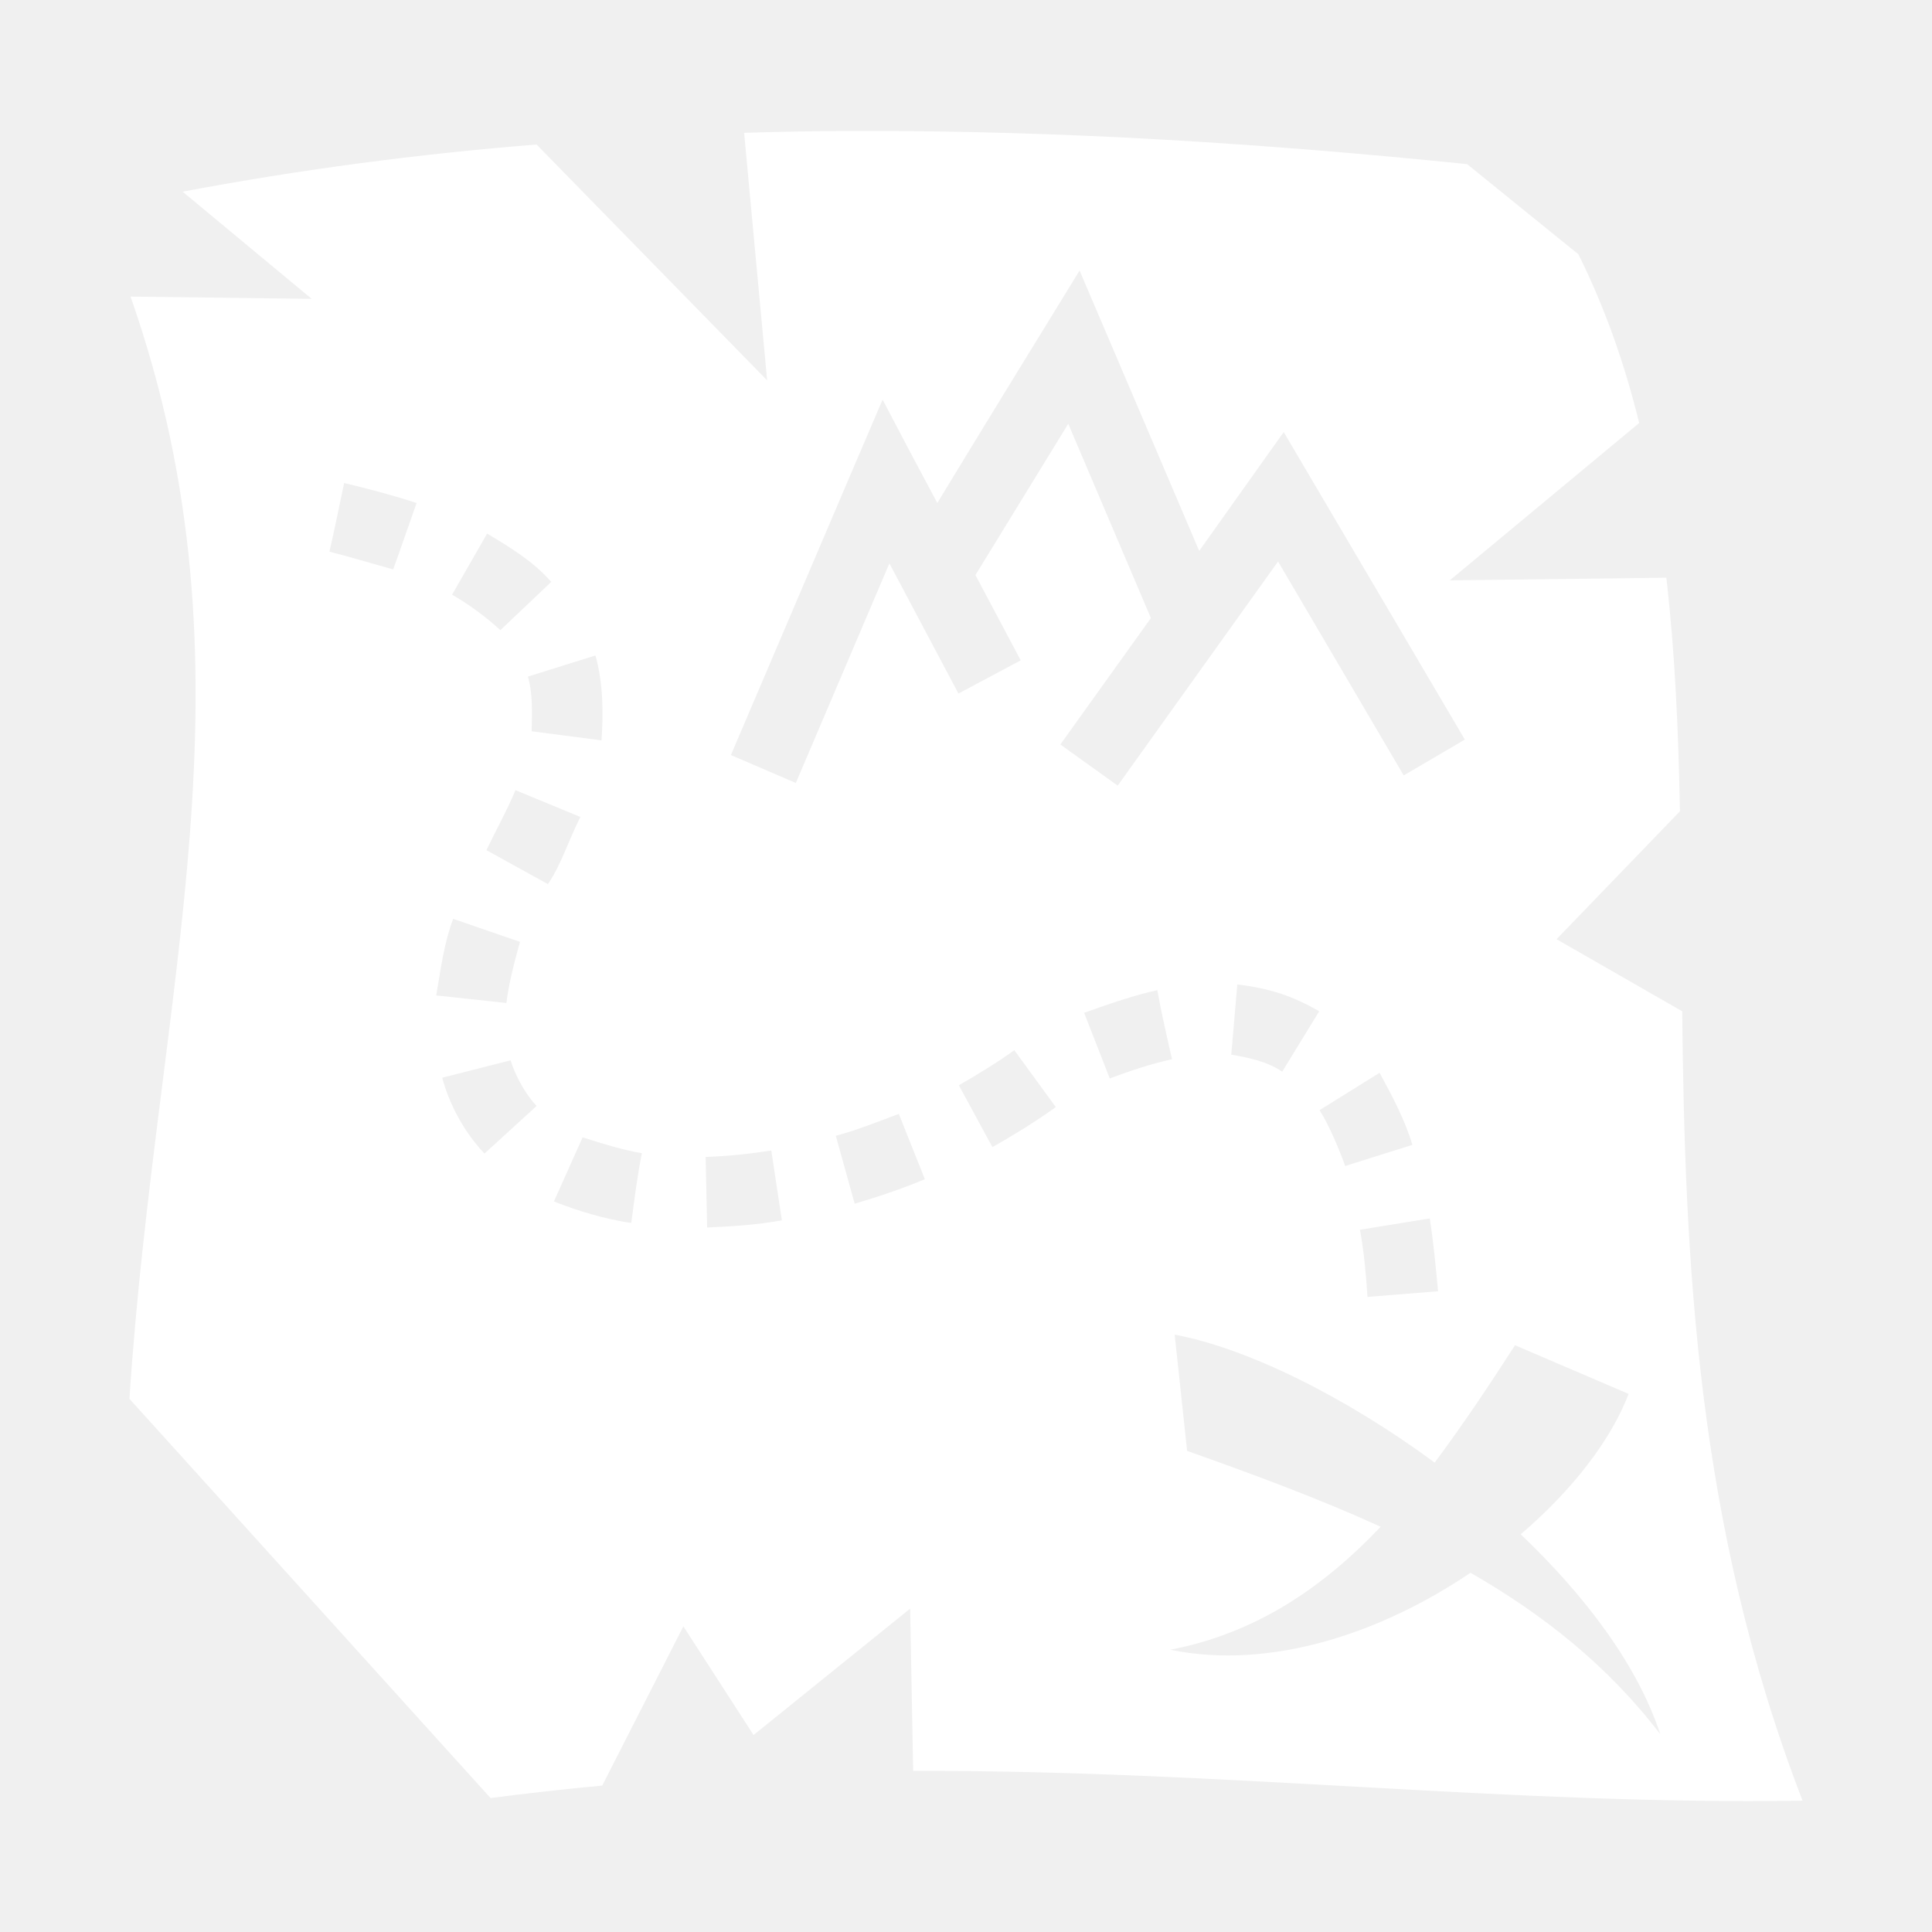
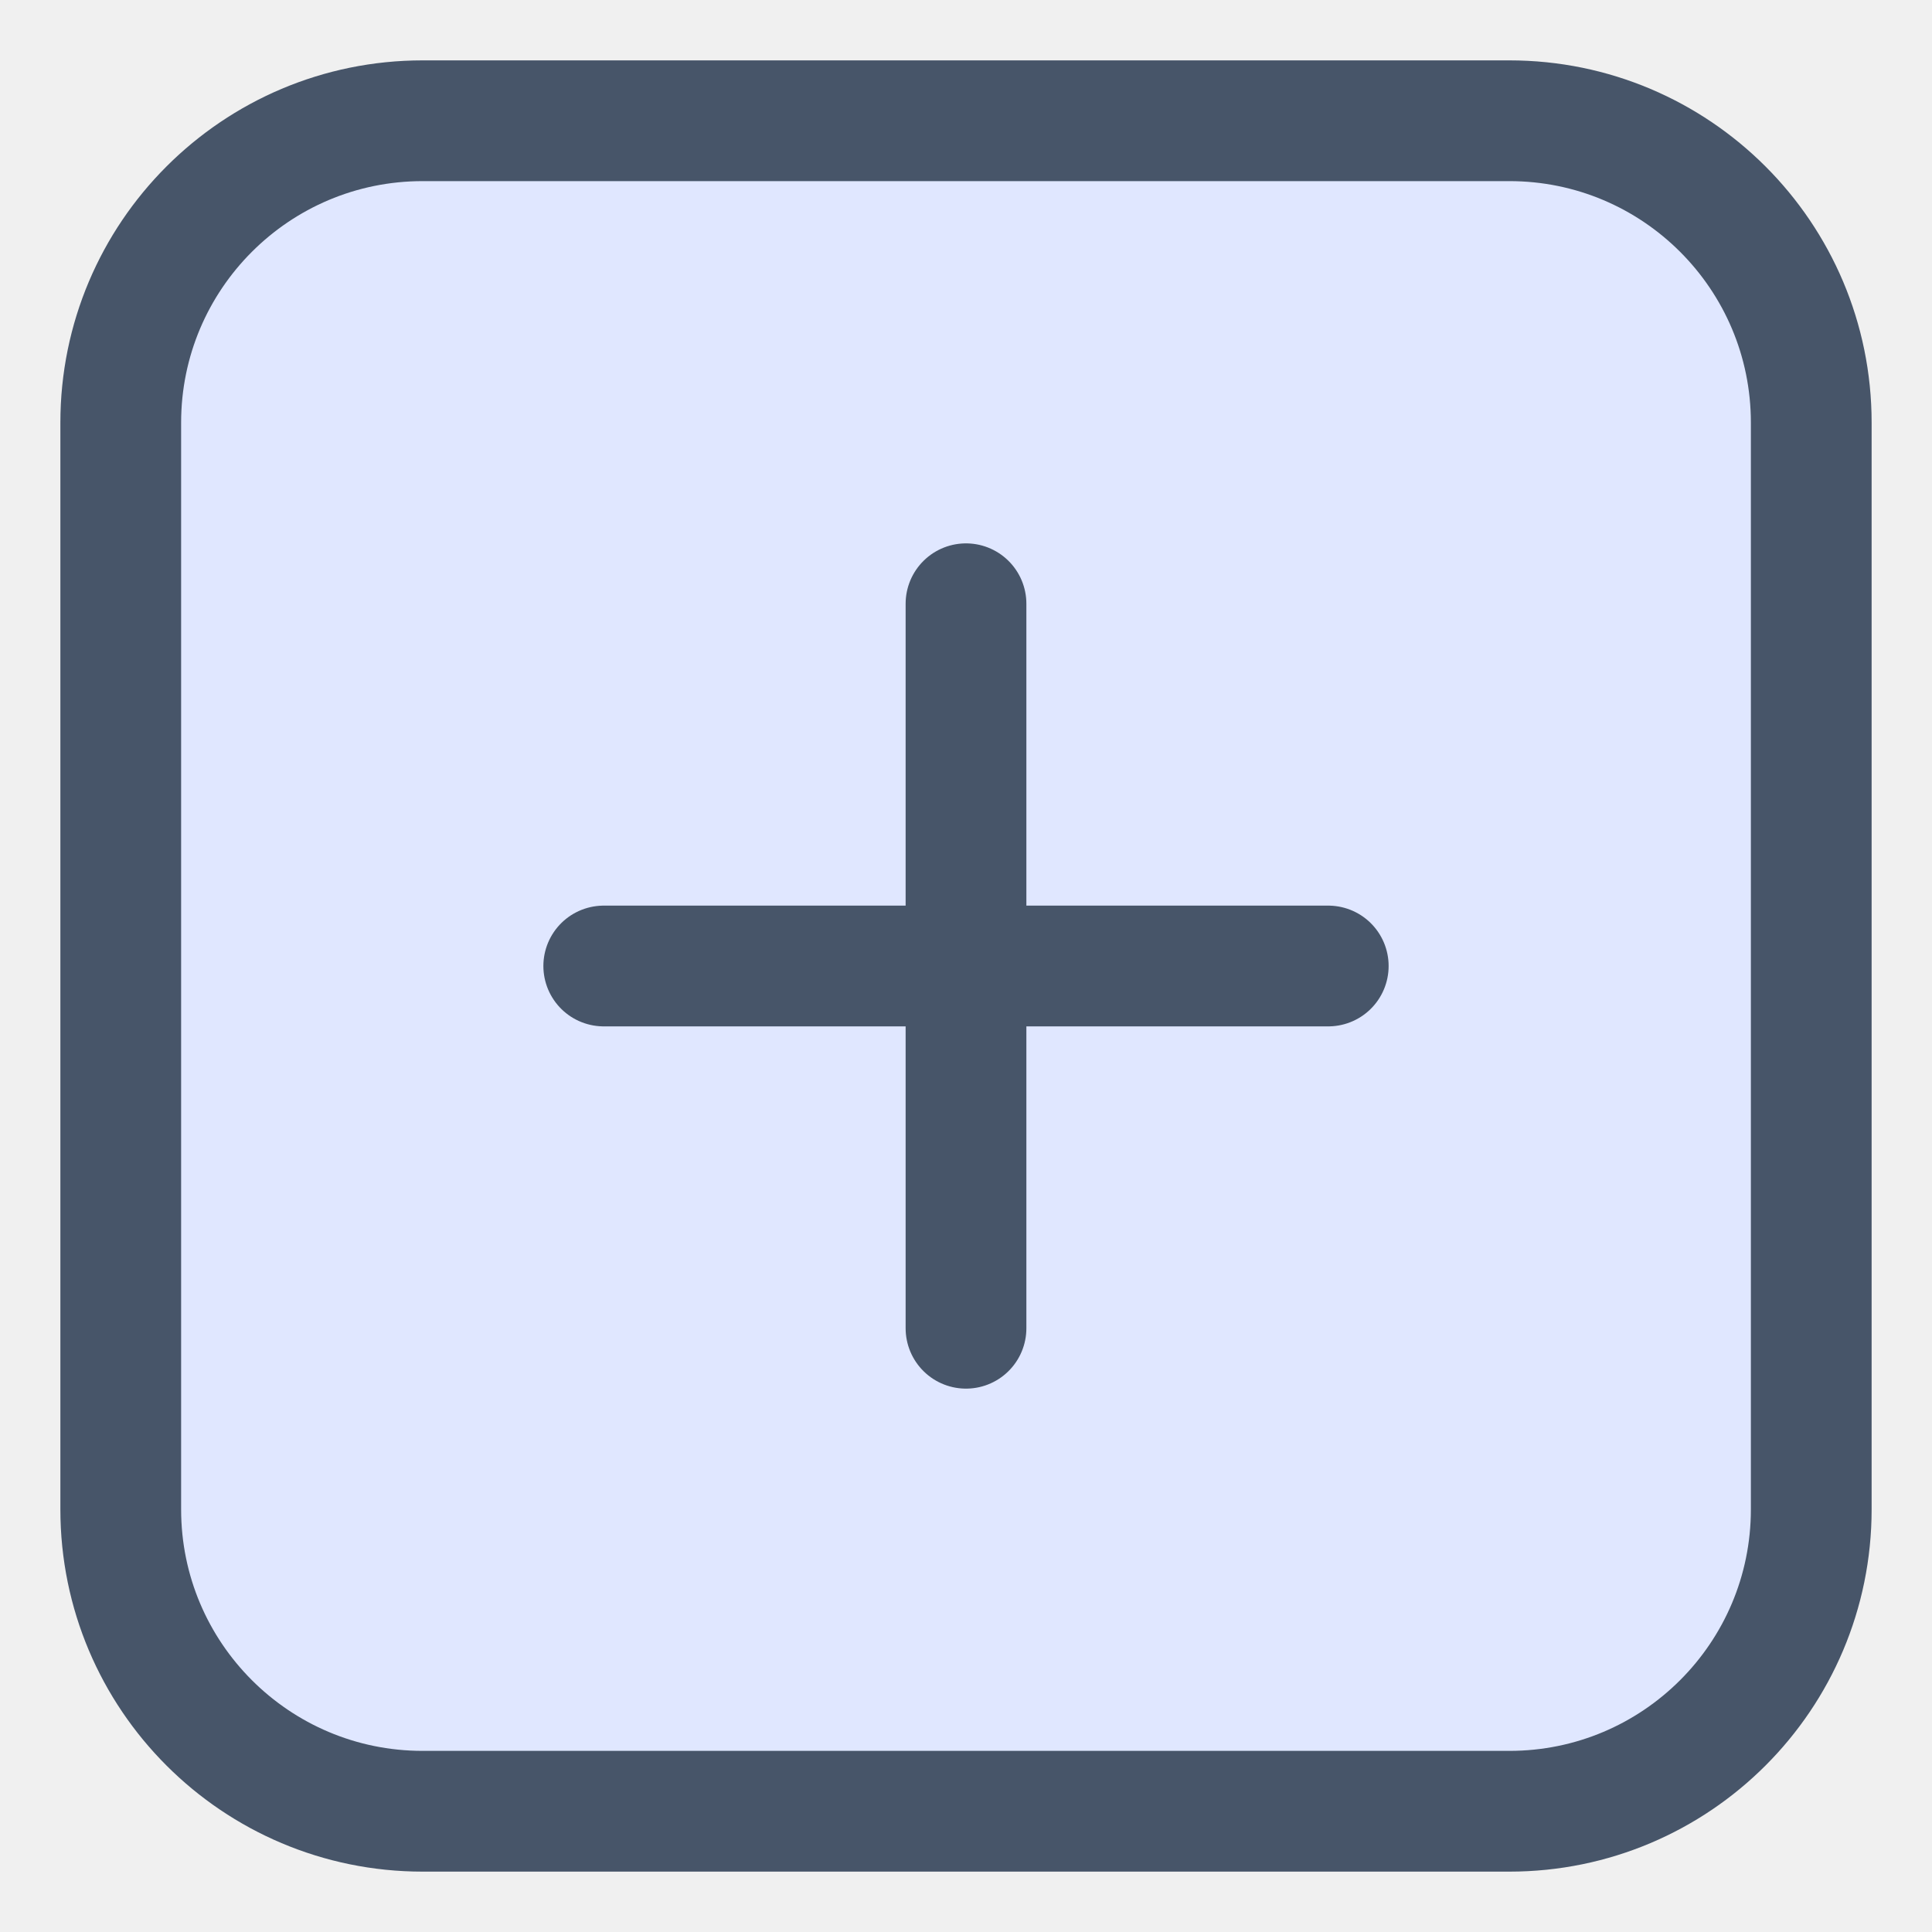
- <svg xmlns="http://www.w3.org/2000/svg" viewBox="0 0 512 512" style="height: 512px; width: 512px;">
-   <g class="" transform="translate(0,0)" style="">
-     <path d="M227.4 34.7c-10.1 0-20.2.2-30.2.5l6.1 65.6-61.1-62.5c-31.3 2.5-62.5 6.6-93.8 12.5l34.2 28.4-48-.6c35.1 100.2 6.9 182.6-.3 292.1L130 476.5c10-1.3 19.9-2.4 29.6-3.3l21.5-42.2 18.6 28.8 41.5-33.5.8 43c82.9-.2 157.7 9.1 235.7 7.9-28.2-73-31.2-143.6-31.9-209.2l-33.3-19.1 32.7-33.9c-.4-21.3-1.3-42-3.6-61.9l-57.4.7 50.2-41.7c-3.8-15.5-9-30.4-16.1-44.7l-29.5-23.9C335 38 281.2 34.6 227.4 34.7zm58.7 37c10.6 24.75 21.1 49.5 31.7 74.3 7.5-10.5 14.9-21 22.4-31.5 16 27.2 32 54.3 48 81.5l-16.2 9.5-33.3-56.7-42.5 59.4-15.2-10.9 24-33.5-21.9-51.5-24.6 40.1 12 22.6-16.5 8.8-18.3-34.5-24.8 58.2-17.2-7.4 32.5-76.2 7.7-18c4.8 9.2 9.6 18.3 14.5 27.4 12.5-20.6 25.1-41.11 37.7-61.6zM91.2 128c6.72 1.6 13.4 3.4 19.2 5.3-2.1 5.9-4.1 11.8-6.2 17.6-5.79-1.6-11.72-3.4-16.9-4.7 1.39-6 2.62-12.1 3.9-18.2zm37.9 13.4c6.3 3.8 12 7.2 17 12.8L132.6 167c-4-3.7-8.6-7-12.8-9.4zm28.7 32.3c2.1 7.4 2.1 15.7 1.6 22.5l-18.5-2.4c.1-5.1.3-10-1-14.5zm-21.2 35.7 17.2 7.1c-3.3 6.6-5.1 12.7-8.6 17.8l-16.3-9c2.6-5.4 5.6-10.8 7.7-15.9zm-16.5 34.1 17.7 6.1c-1.5 5.4-3 11.2-3.6 16.2l-18.6-2c1.3-7.5 2.1-14 4.5-20.3zm207.8 17.4c8.5 1 14.6 3 21.7 7.1l-9.8 16c-4.1-2.8-9.4-3.8-13.5-4.5zm-21.2 1.5c1.1 6.1 2.5 12.2 3.9 18.3-5.9 1.3-11.7 3.3-16.5 5.1l-6.8-17.4c6.7-2.4 13.5-4.7 19.4-6zm-37.9 15.9 11 15.1c-5.6 4-11.8 7.8-16.8 10.6l-8.9-16.4c5.1-2.9 10.6-6.3 14.7-9.3zM135.3 281c1.5 4.7 4.2 9.2 6.9 12.1l-13.8 12.6c-5.5-5.7-9.5-13.5-11.2-20.1zm230.3 3.3c3.5 6.4 6.8 12.7 8.7 19.1l-17.8 5.6c-2-5.4-4.3-10.8-6.8-14.8zm-127.4 10.9 6.9 17.3c-6.4 2.7-12.9 4.8-18.6 6.5l-5-18c5.9-1.6 11.3-3.8 16.7-5.8zm-83.8 6.2c5.3 1.7 10.8 3.4 15.7 4.2-1.2 6.1-2 12.3-2.8 18.5-7-1-14.5-3.3-20.5-5.7zm50 3.5 2.8 18.5c-7.2 1.3-13.4 1.6-19.8 1.9l-.4-18.7c5.9-.2 11.6-.8 17.4-1.7zm174.5 18c1 6.4 1.6 12.9 2.2 19.3l-18.7 1.5c-.4-6-.9-11.9-2-17.8zm-67.6 30.8c18.9 3.5 44.9 16.2 68.9 33.9 7.4-9.9 14.4-20.4 21.3-31.1l30.1 12.9c-4.7 12.3-15 25.6-28.6 37.2 17 16.2 30.9 34.5 37 53-13.8-18.1-31.1-31.8-50.3-42.8-23.4 15.8-52.7 25.9-79.6 20.4 22.9-4.4 40.6-16.6 55.8-32.6-16.5-7.5-33.8-13.9-51.3-20.1z" fill="#ffffff" fill-opacity="1" />
-   </g>
+ <svg xmlns="http://www.w3.org/2000/svg" viewBox="0 0 64 64" role="img" aria-label="inventory icon" width="64" height="64">
+   <rect x="4" y="4" width="56" height="56" rx="10" fill="#e0e7ff" stroke="#475569" stroke-width="4" />
+   <path d="M20 32h24M32 20v24" stroke="#475569" stroke-width="4" stroke-linecap="round" />
</svg>
